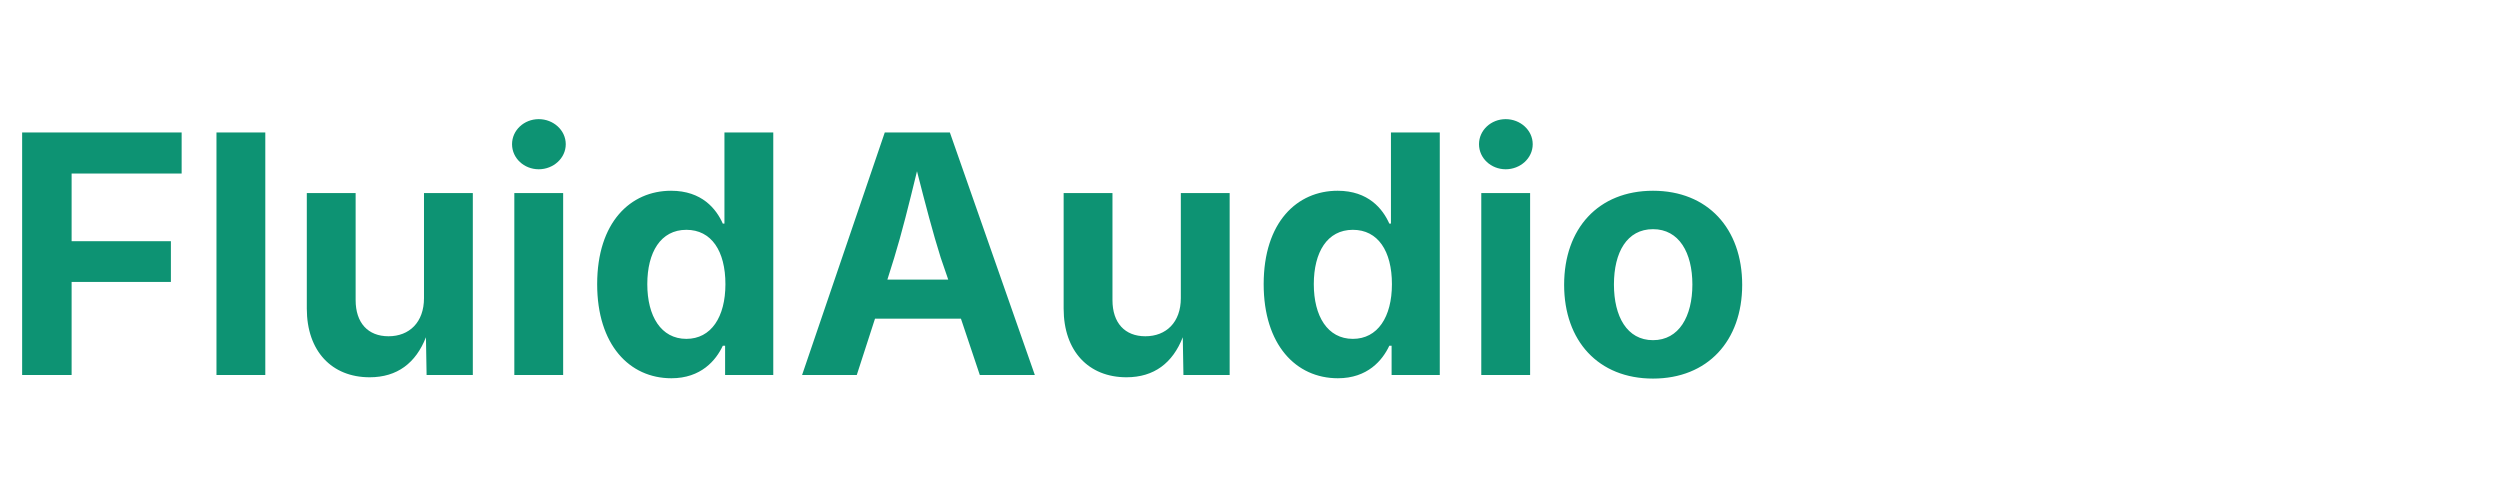
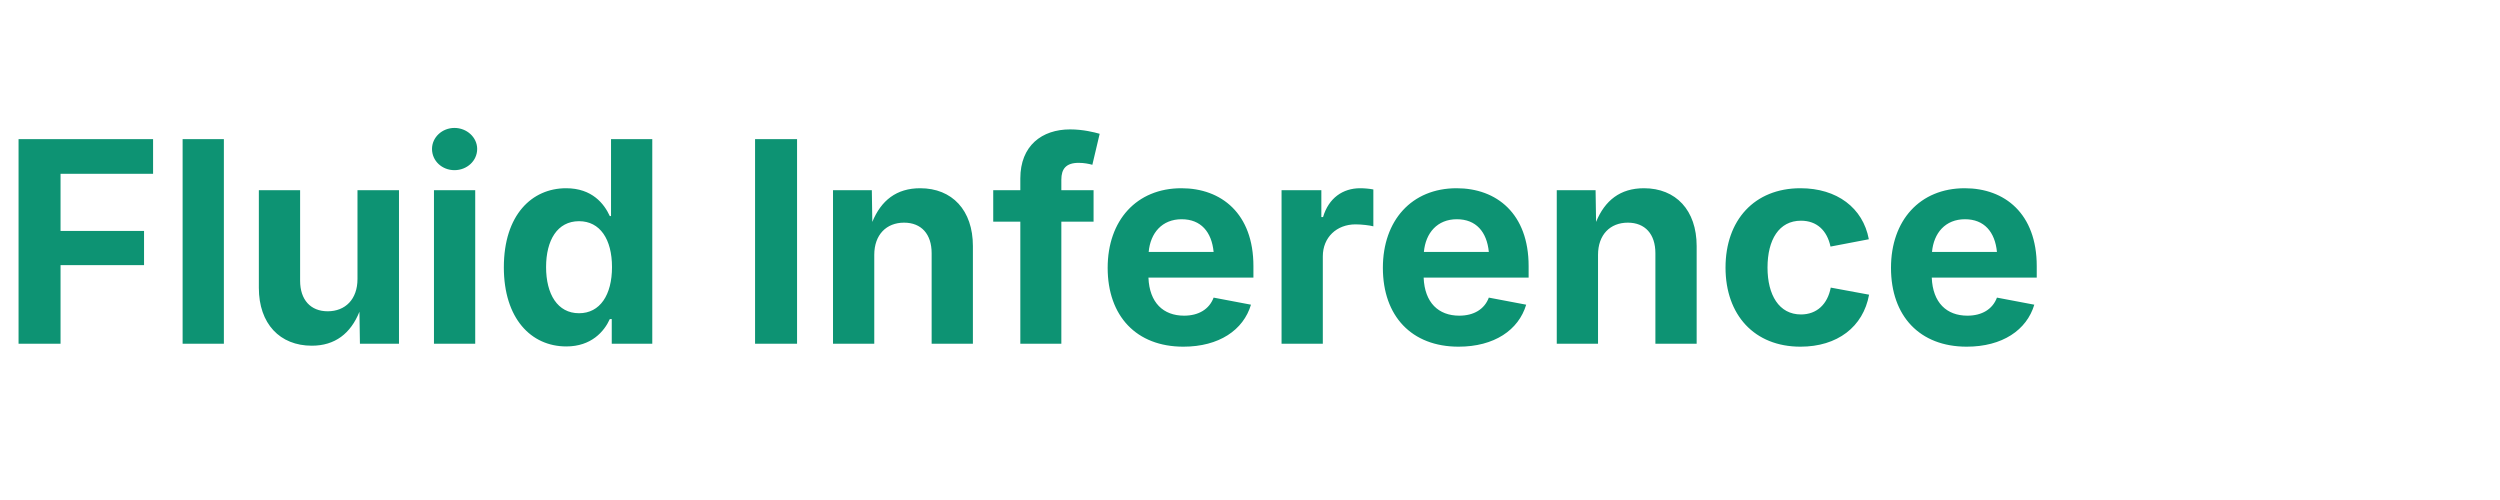
- <svg xmlns="http://www.w3.org/2000/svg" width="120" height="24" viewBox="0 0 120 24">
-   <text x="0" y="18" font-family="system-ui, -apple-system, sans-serif" font-size="16" font-weight="700" fill="#0D9373">FluidAudio</text>
+ <svg xmlns="http://www.w3.org/2000/svg" width="160" height="32" viewBox="0 0 160 32">
+   <text x="0" y="22" font-family="system-ui, -apple-system, sans-serif" font-size="18" font-weight="700" fill="#0D9373">Fluid Inference</text>
</svg>
